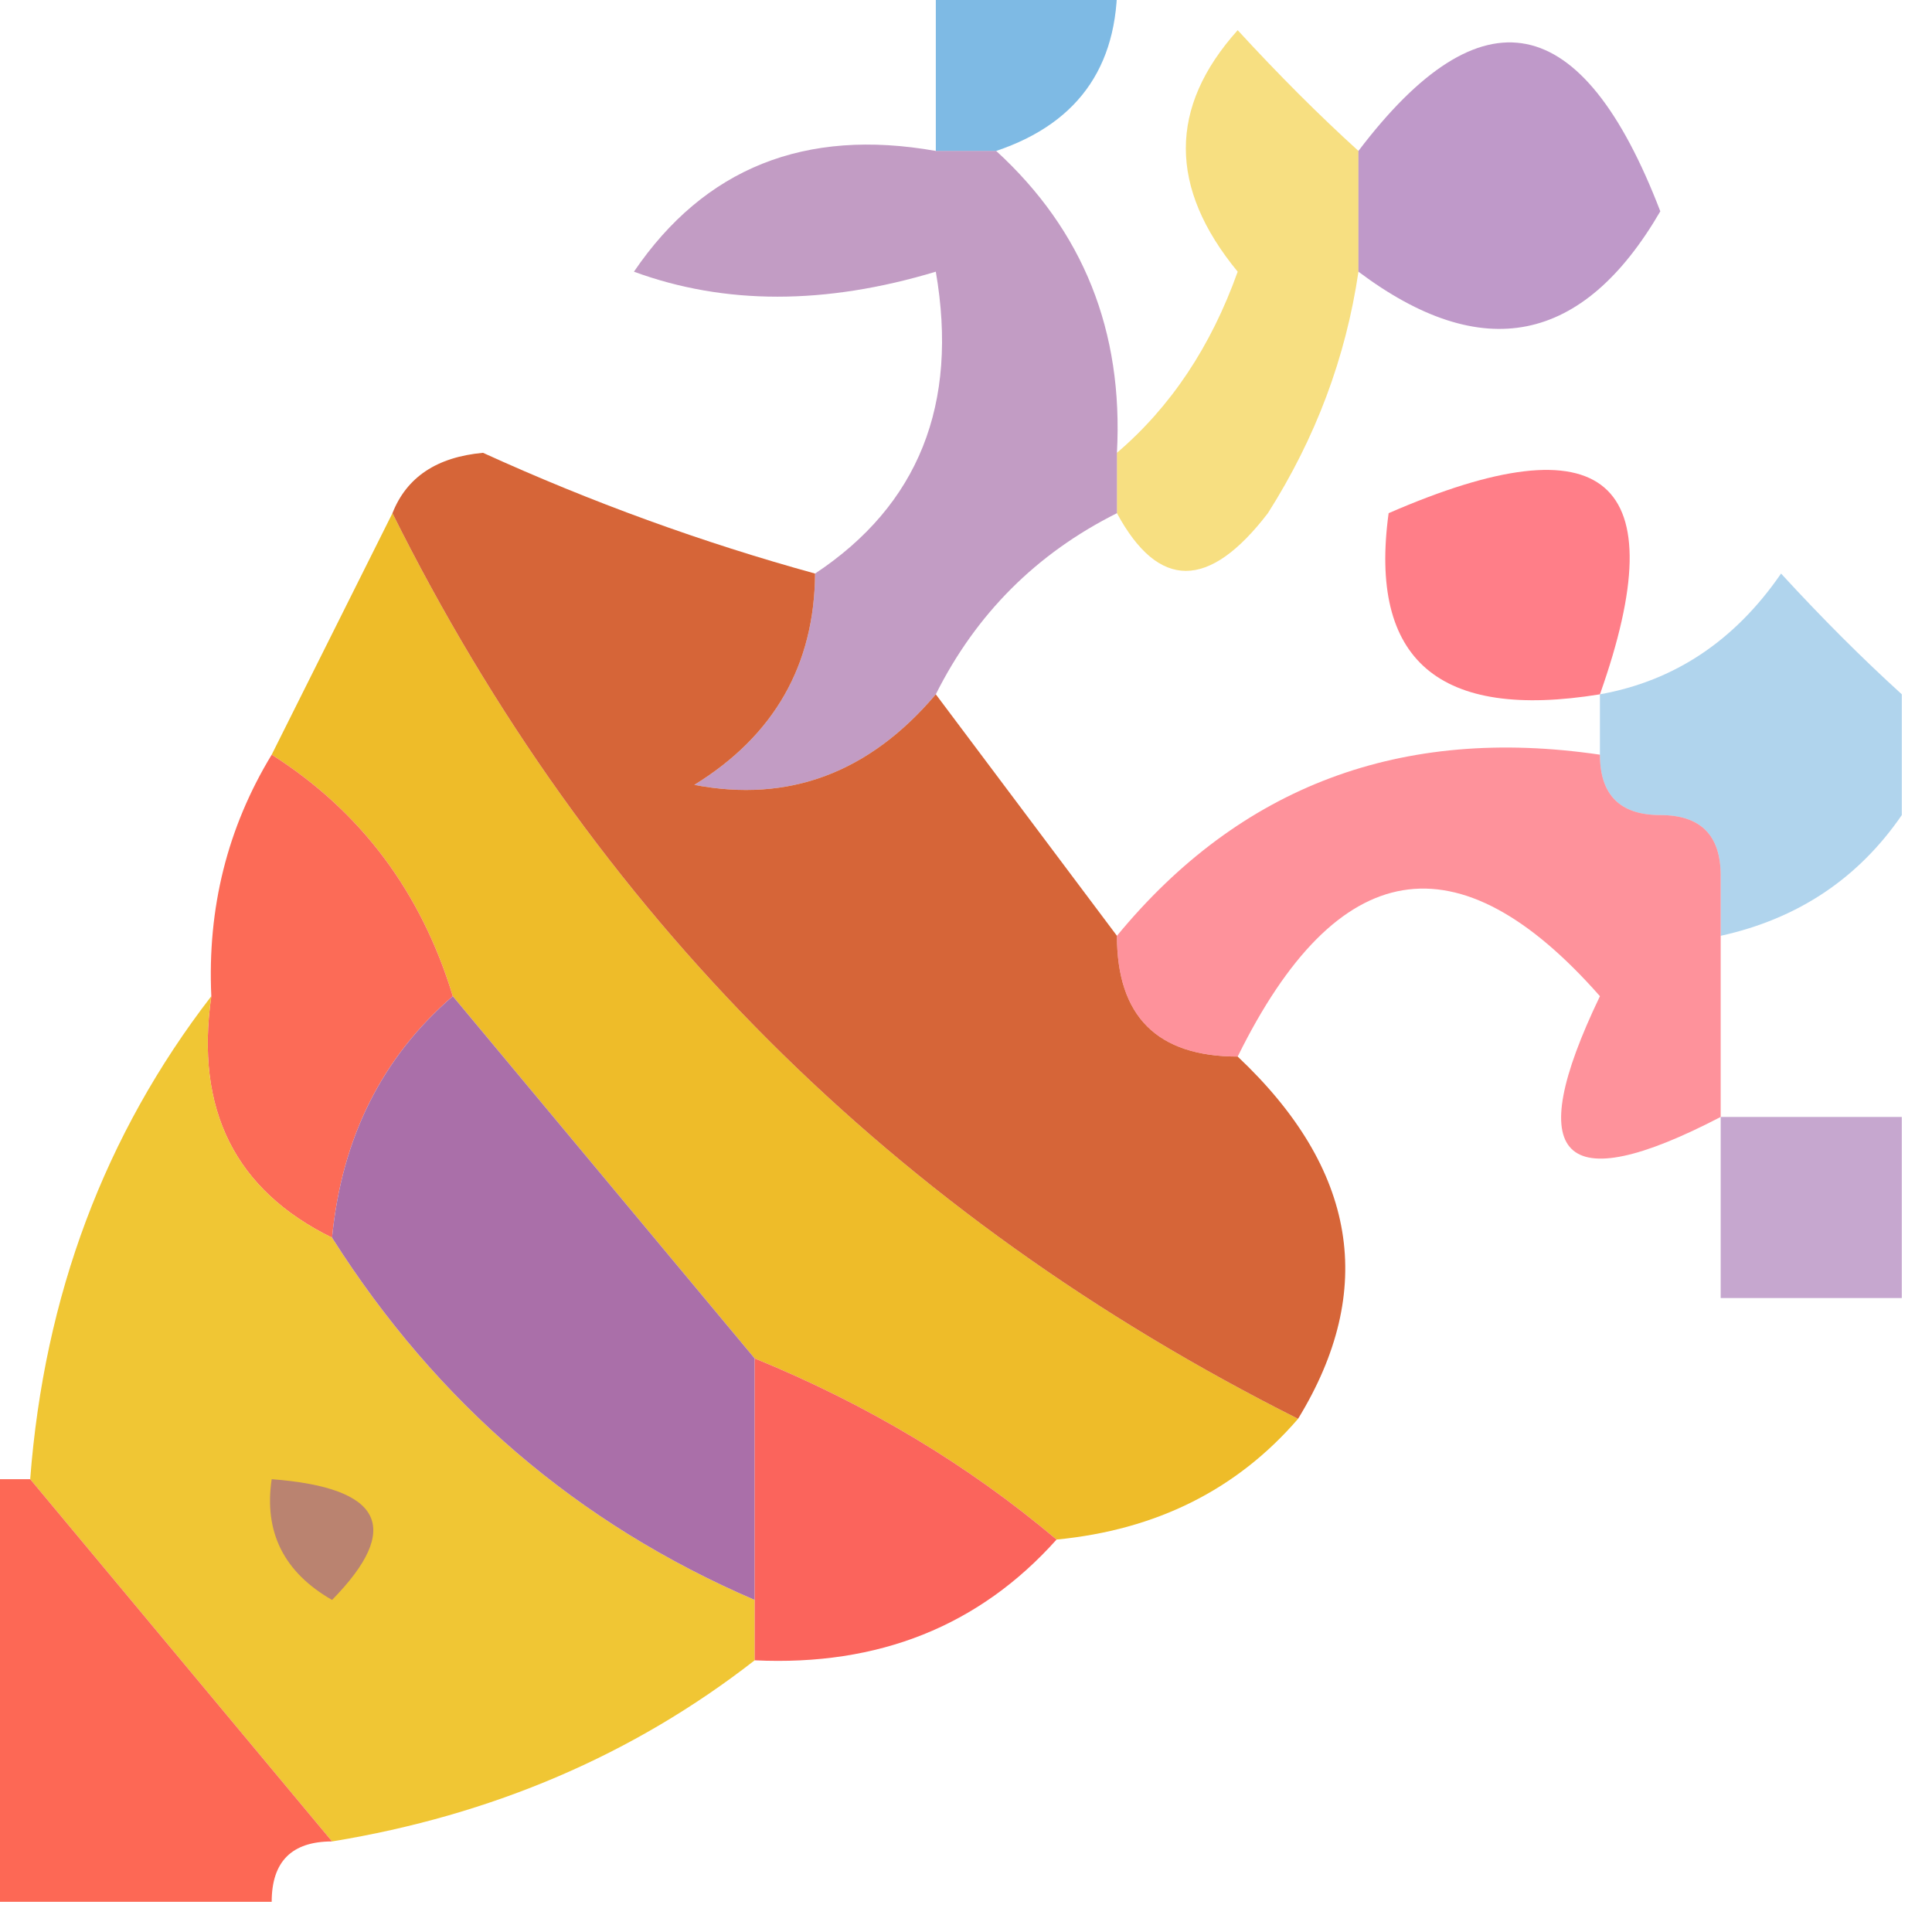
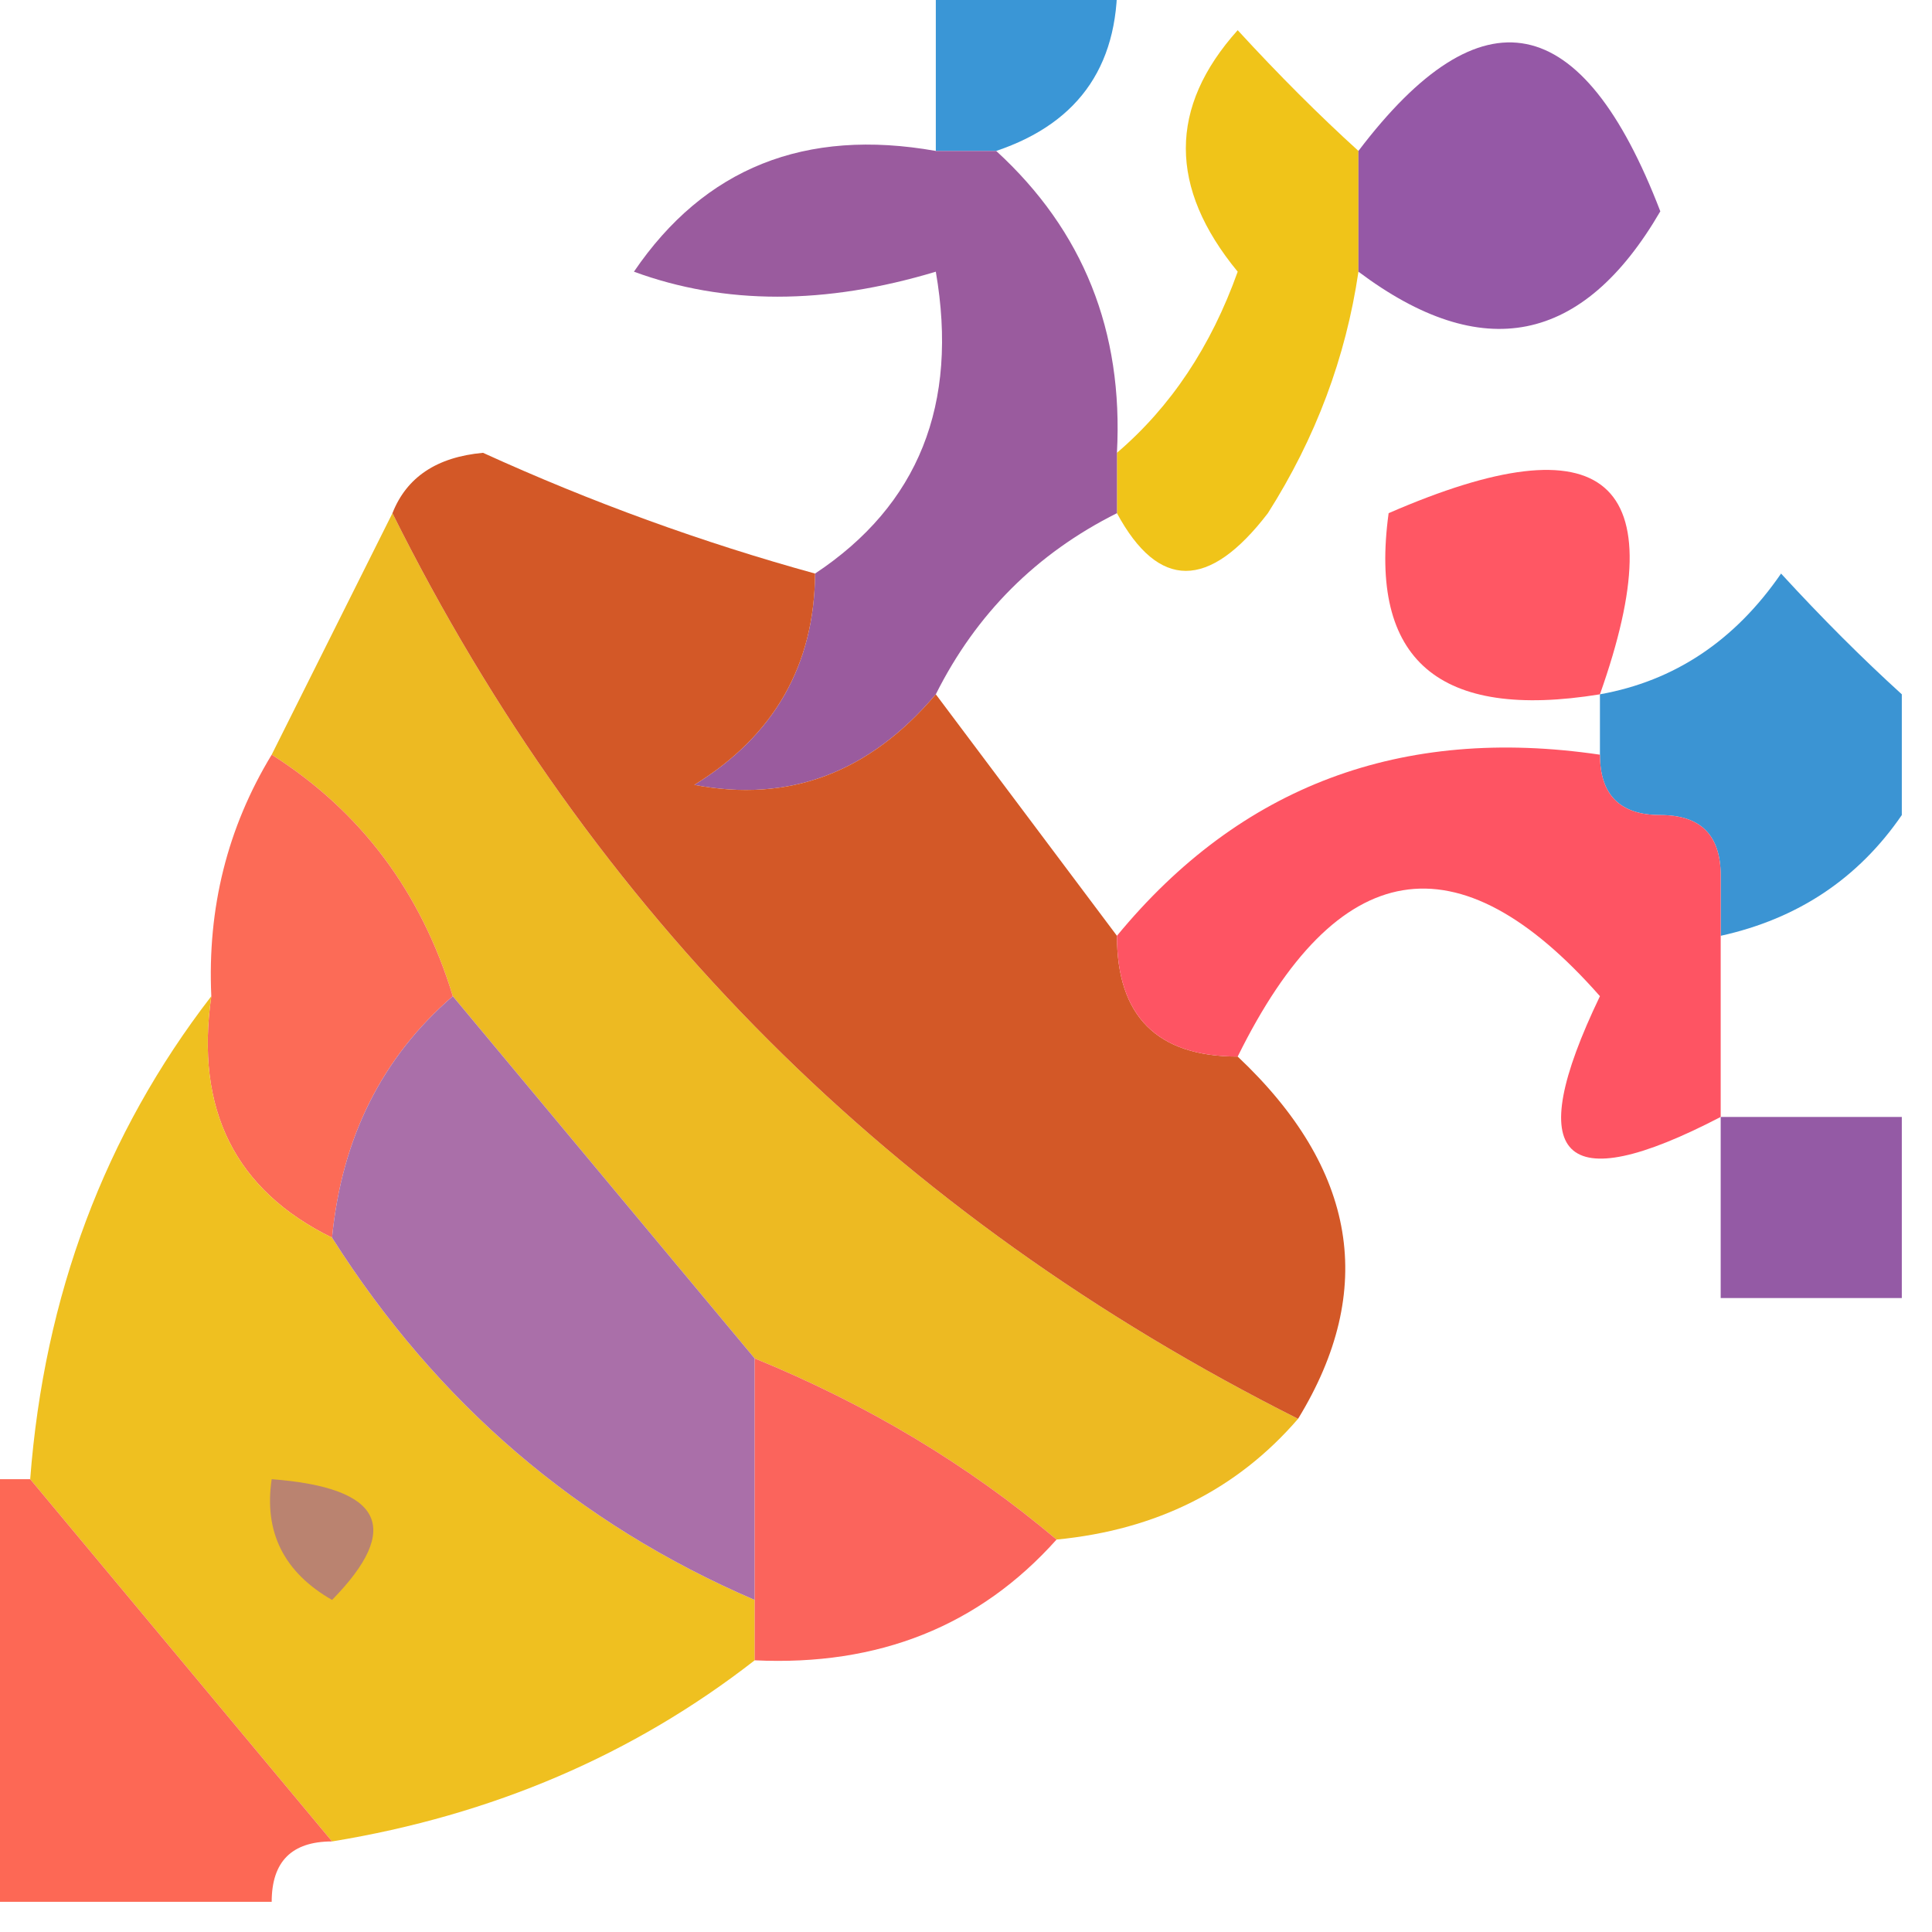
- <svg xmlns="http://www.w3.org/2000/svg" version="1.1" width="32px" height="32px" style="shape-rendering:geometricPrecision; text-rendering:geometricPrecision; image-rendering:optimizeQuality; fill-rule:evenodd; clip-rule:evenodd">
+ <svg xmlns="http://www.w3.org/2000/svg" version="1.1" width="32px" height="32px" xmlnsXlink="http://www.w3.org/1999/xlink">
  <g>
-     <path style="opacity:0.655" fill="#3a96d6" d="M 15.5,-0.5 C 16.5,-0.5 17.5,-0.5 18.5,-0.5C 18.573,1.027 17.906,2.027 16.5,2.5C 16.167,2.5 15.833,2.5 15.5,2.5C 15.5,1.5 15.5,0.5 15.5,-0.5 Z" />
+     <path fill="#3a96d6" d="M 15.5,-0.5 C 16.5,-0.5 17.5,-0.5 18.5,-0.5C 18.573,1.027 17.906,2.027 16.5,2.5C 16.167,2.5 15.833,2.5 15.5,2.5C 15.5,1.5 15.5,0.5 15.5,-0.5 Z" />
  </g>
  <g>
-     <path style="opacity:0.55" fill="#f0c419" d="M 22.5,2.5 C 22.5,3.167 22.5,3.833 22.5,4.5C 22.291,5.922 21.791,7.255 21,8.5C 20.023,9.774 19.189,9.774 18.5,8.5C 18.5,8.167 18.5,7.833 18.5,7.5C 19.391,6.739 20.058,5.739 20.5,4.5C 19.355,3.109 19.355,1.776 20.5,0.5C 21.182,1.243 21.849,1.909 22.5,2.5 Z" />
+     <path fill="#f0c419" d="M 22.5,2.5 C 22.5,3.167 22.5,3.833 22.5,4.5C 22.291,5.922 21.791,7.255 21,8.5C 20.023,9.774 19.189,9.774 18.5,8.5C 18.5,8.167 18.5,7.833 18.5,7.5C 19.391,6.739 20.058,5.739 20.5,4.5C 19.355,3.109 19.355,1.776 20.5,0.5C 21.182,1.243 21.849,1.909 22.5,2.5 Z" />
  </g>
  <g>
-     <path style="opacity:0.608" fill="#9558a6" d="M 22.5,4.5 C 22.5,3.833 22.5,3.167 22.5,2.5C 24.543,-0.194 26.209,0.14 27.5,3.5C 26.218,5.704 24.551,6.038 22.5,4.5 Z" />
+     <path fill="#9558a6" d="M 22.5,4.5 C 22.5,3.833 22.5,3.167 22.5,2.5C 24.543,-0.194 26.209,0.14 27.5,3.5C 26.218,5.704 24.551,6.038 22.5,4.5 Z" />
  </g>
  <g>
-     <path style="opacity:0.769" fill="#ff5764" d="M 26.5,11.5 C 23.834,11.934 22.667,10.934 23,8.5C 26.597,6.934 27.763,7.934 26.5,11.5 Z" />
+     <path fill="#ff5764" d="M 26.5,11.5 C 23.834,11.934 22.667,10.934 23,8.5C 26.597,6.934 27.763,7.934 26.5,11.5 Z" />
  </g>
  <g>
-     <path style="opacity:0.603" fill="#9a5b9e" d="M 15.5,2.5 C 15.833,2.5 16.167,2.5 16.5,2.5C 17.942,3.82 18.608,5.486 18.5,7.5C 18.5,7.833 18.5,8.167 18.5,8.5C 17.167,9.167 16.167,10.167 15.5,11.5C 14.399,12.8 13.066,13.3 11.5,13C 12.823,12.184 13.489,11.017 13.5,9.5C 15.213,8.365 15.88,6.698 15.5,4.5C 13.669,5.052 12.003,5.052 10.5,4.5C 11.668,2.783 13.335,2.116 15.5,2.5 Z" />
+     <path fill="#9a5b9e" d="M 15.5,2.5 C 15.833,2.5 16.167,2.5 16.5,2.5C 17.942,3.82 18.608,5.486 18.5,7.5C 18.5,7.833 18.5,8.167 18.5,8.5C 17.167,9.167 16.167,10.167 15.5,11.5C 14.399,12.8 13.066,13.3 11.5,13C 12.823,12.184 13.489,11.017 13.5,9.5C 15.213,8.365 15.88,6.698 15.5,4.5C 13.669,5.052 12.003,5.052 10.5,4.5C 11.668,2.783 13.335,2.116 15.5,2.5 Z" />
  </g>
  <g>
-     <path style="opacity:0.967" fill="#edba22" d="M 6.5,8.5 C 9.802,15.135 14.802,20.135 21.5,23.5C 20.486,24.674 19.153,25.34 17.5,25.5C 16.035,24.263 14.368,23.263 12.5,22.5C 10.833,20.5 9.167,18.5 7.5,16.5C 6.974,14.77 5.974,13.436 4.5,12.5C 5.167,11.167 5.833,9.833 6.5,8.5 Z" />
+     <path fill="#edba22" d="M 6.5,8.5 C 9.802,15.135 14.802,20.135 21.5,23.5C 20.486,24.674 19.153,25.34 17.5,25.5C 16.035,24.263 14.368,23.263 12.5,22.5C 10.833,20.5 9.167,18.5 7.5,16.5C 6.974,14.77 5.974,13.436 4.5,12.5C 5.167,11.167 5.833,9.833 6.5,8.5 Z" />
  </g>
  <g>
-     <path style="opacity:0.918" fill="#d35827" d="M 6.5,8.5 C 6.735,7.903 7.235,7.57 8,7.5C 9.8,8.32 11.634,8.986 13.5,9.5C 13.489,11.017 12.823,12.184 11.5,13C 13.066,13.3 14.399,12.8 15.5,11.5C 16.5,12.833 17.5,14.167 18.5,15.5C 18.5,16.833 19.167,17.5 20.5,17.5C 22.475,19.362 22.808,21.362 21.5,23.5C 14.802,20.135 9.802,15.135 6.5,8.5 Z" />
+     <path fill="#d35827" d="M 6.5,8.5 C 6.735,7.903 7.235,7.57 8,7.5C 9.8,8.32 11.634,8.986 13.5,9.5C 13.489,11.017 12.823,12.184 11.5,13C 13.066,13.3 14.399,12.8 15.5,11.5C 16.5,12.833 17.5,14.167 18.5,15.5C 18.5,16.833 19.167,17.5 20.5,17.5C 22.475,19.362 22.808,21.362 21.5,23.5C 14.802,20.135 9.802,15.135 6.5,8.5 Z" />
  </g>
  <g>
-     <path style="opacity:0.405" fill="#3b94d3" d="M 31.5,11.5 C 31.5,12.167 31.5,12.833 31.5,13.5C 30.778,14.551 29.778,15.218 28.5,15.5C 28.5,15.167 28.5,14.833 28.5,14.5C 28.5,13.833 28.167,13.5 27.5,13.5C 26.833,13.5 26.5,13.167 26.5,12.5C 26.5,12.167 26.5,11.833 26.5,11.5C 27.735,11.279 28.735,10.612 29.5,9.5C 30.182,10.243 30.849,10.909 31.5,11.5 Z" />
+     <path fill="#3b94d3" d="M 31.5,11.5 C 31.5,12.167 31.5,12.833 31.5,13.5C 30.778,14.551 29.778,15.218 28.5,15.5C 28.5,15.167 28.5,14.833 28.5,14.5C 28.5,13.833 28.167,13.5 27.5,13.5C 26.833,13.5 26.5,13.167 26.5,12.5C 26.5,12.167 26.5,11.833 26.5,11.5C 27.735,11.279 28.735,10.612 29.5,9.5C 30.182,10.243 30.849,10.909 31.5,11.5 Z" />
  </g>
  <g>
-     <path style="opacity:0.64" fill="#fe5463" d="M 26.5,12.5 C 26.5,13.167 26.833,13.5 27.5,13.5C 28.167,13.5 28.5,13.833 28.5,14.5C 28.5,14.833 28.5,15.167 28.5,15.5C 28.5,16.5 28.5,17.5 28.5,18.5C 25.869,19.869 25.202,19.202 26.5,16.5C 24.147,13.827 22.147,14.161 20.5,17.5C 19.167,17.5 18.5,16.833 18.5,15.5C 20.545,13.016 23.212,12.016 26.5,12.5 Z" />
+     <path fill="#fe5463" d="M 26.5,12.5 C 26.5,13.167 26.833,13.5 27.5,13.5C 28.167,13.5 28.5,13.833 28.5,14.5C 28.5,14.833 28.5,15.167 28.5,15.5C 28.5,16.5 28.5,17.5 28.5,18.5C 25.869,19.869 25.202,19.202 26.5,16.5C 24.147,13.827 22.147,14.161 20.5,17.5C 19.167,17.5 18.5,16.833 18.5,15.5C 20.545,13.016 23.212,12.016 26.5,12.5 Z" />
  </g>
  <g>
-     <path style="opacity:1" fill="#fc6b57" d="M 4.5,12.5 C 5.974,13.436 6.974,14.77 7.5,16.5C 6.326,17.514 5.66,18.847 5.5,20.5C 3.896,19.713 3.229,18.38 3.5,16.5C 3.433,15.041 3.766,13.708 4.5,12.5 Z" />
+     <path fill="#fc6b57" d="M 4.5,12.5 C 5.974,13.436 6.974,14.77 7.5,16.5C 6.326,17.514 5.66,18.847 5.5,20.5C 3.896,19.713 3.229,18.38 3.5,16.5C 3.433,15.041 3.766,13.708 4.5,12.5 Z" />
  </g>
  <g>
-     <path style="opacity:0.907" fill="#efc020" d="M 3.5,16.5 C 3.229,18.38 3.896,19.713 5.5,20.5C 7.239,23.243 9.573,25.243 12.5,26.5C 12.5,26.833 12.5,27.167 12.5,27.5C 10.491,29.065 8.157,30.065 5.5,30.5C 3.833,28.5 2.167,26.5 0.5,24.5C 0.733,21.458 1.733,18.792 3.5,16.5 Z" />
+     <path fill="#efc020" d="M 3.5,16.5 C 3.229,18.38 3.896,19.713 5.5,20.5C 7.239,23.243 9.573,25.243 12.5,26.5C 12.5,26.833 12.5,27.167 12.5,27.5C 10.491,29.065 8.157,30.065 5.5,30.5C 3.833,28.5 2.167,26.5 0.5,24.5C 0.733,21.458 1.733,18.792 3.5,16.5 Z" />
  </g>
  <g>
-     <path style="opacity:0.533" fill="#945aa5" d="M 28.5,18.5 C 29.5,18.5 30.5,18.5 31.5,18.5C 31.5,19.5 31.5,20.5 31.5,21.5C 30.5,21.5 29.5,21.5 28.5,21.5C 28.5,20.5 28.5,19.5 28.5,18.5 Z" />
+     <path fill="#945aa5" d="M 28.5,18.5 C 29.5,18.5 30.5,18.5 31.5,18.5C 31.5,19.5 31.5,20.5 31.5,21.5C 30.5,21.5 29.5,21.5 28.5,21.5C 28.5,20.5 28.5,19.5 28.5,18.5 Z" />
  </g>
  <g>
-     <path style="opacity:1" fill="#aa6fa9" d="M 7.5,16.5 C 9.167,18.5 10.833,20.5 12.5,22.5C 12.5,23.833 12.5,25.167 12.5,26.5C 9.573,25.243 7.239,23.243 5.5,20.5C 5.66,18.847 6.326,17.514 7.5,16.5 Z" />
+     <path fill="#aa6fa9" d="M 7.5,16.5 C 9.167,18.5 10.833,20.5 12.5,22.5C 12.5,23.833 12.5,25.167 12.5,26.5C 9.573,25.243 7.239,23.243 5.5,20.5C 5.66,18.847 6.326,17.514 7.5,16.5 Z" />
  </g>
  <g>
-     <path style="opacity:1" fill="#fb645c" d="M 12.5,22.5 C 14.368,23.263 16.035,24.263 17.5,25.5C 16.22,26.931 14.553,27.598 12.5,27.5C 12.5,27.167 12.5,26.833 12.5,26.5C 12.5,25.167 12.5,23.833 12.5,22.5 Z" />
+     <path fill="#fb645c" d="M 12.5,22.5 C 14.368,23.263 16.035,24.263 17.5,25.5C 16.22,26.931 14.553,27.598 12.5,27.5C 12.5,27.167 12.5,26.833 12.5,26.5C 12.5,25.167 12.5,23.833 12.5,22.5 Z" />
  </g>
  <g>
-     <path style="opacity:1" fill="#ba8370" d="M 4.5,24.5 C 6.337,24.64 6.67,25.306 5.5,26.5C 4.702,26.043 4.369,25.376 4.5,24.5 Z" />
+     <path fill="#ba8370" d="M 4.5,24.5 C 6.337,24.64 6.67,25.306 5.5,26.5C 4.702,26.043 4.369,25.376 4.5,24.5 Z" />
  </g>
  <g>
-     <path style="opacity:1" fill="#fd6855" d="M -0.5,24.5 C -0.167,24.5 0.167,24.5 0.5,24.5C 2.167,26.5 3.833,28.5 5.5,30.5C 4.833,30.5 4.5,30.833 4.5,31.5C 2.833,31.5 1.167,31.5 -0.5,31.5C -0.5,29.167 -0.5,26.833 -0.5,24.5 Z" />
+     <path fill="#fd6855" d="M -0.5,24.5 C -0.167,24.5 0.167,24.5 0.5,24.5C 2.167,26.5 3.833,28.5 5.5,30.5C 4.833,30.5 4.5,30.833 4.5,31.5C 2.833,31.5 1.167,31.5 -0.5,31.5C -0.5,29.167 -0.5,26.833 -0.5,24.5 Z" />
  </g>
</svg>
